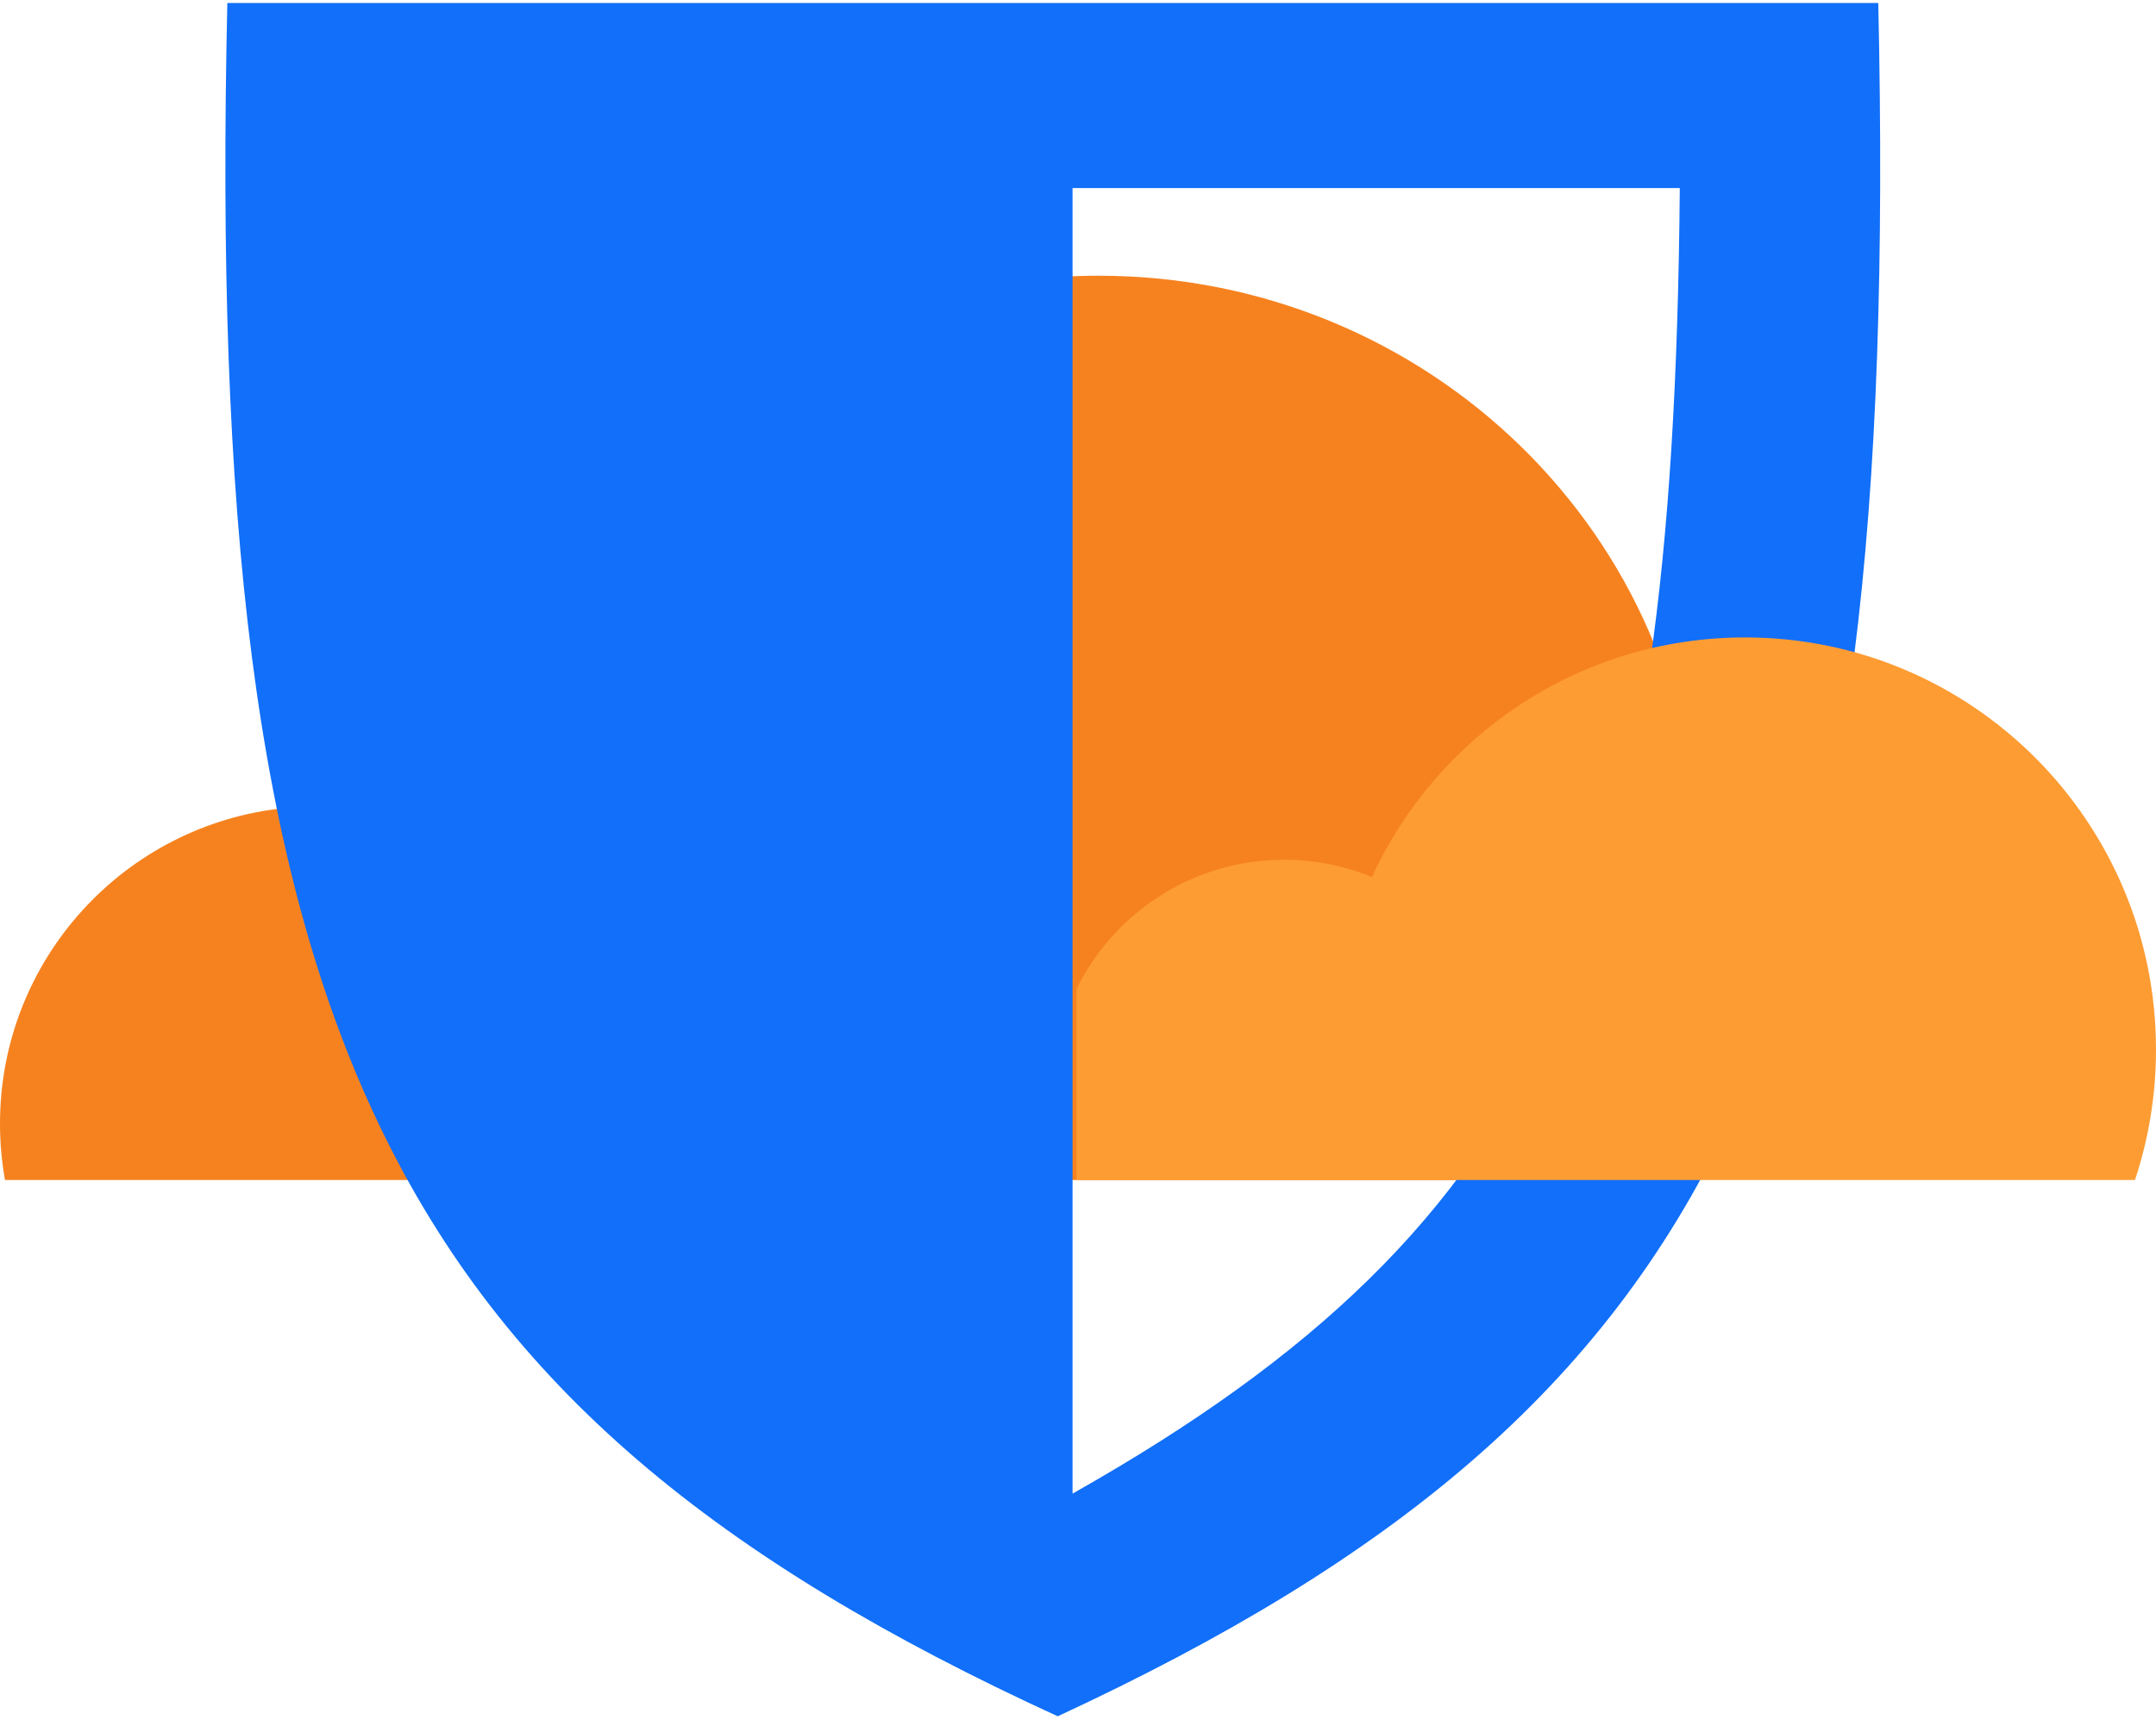
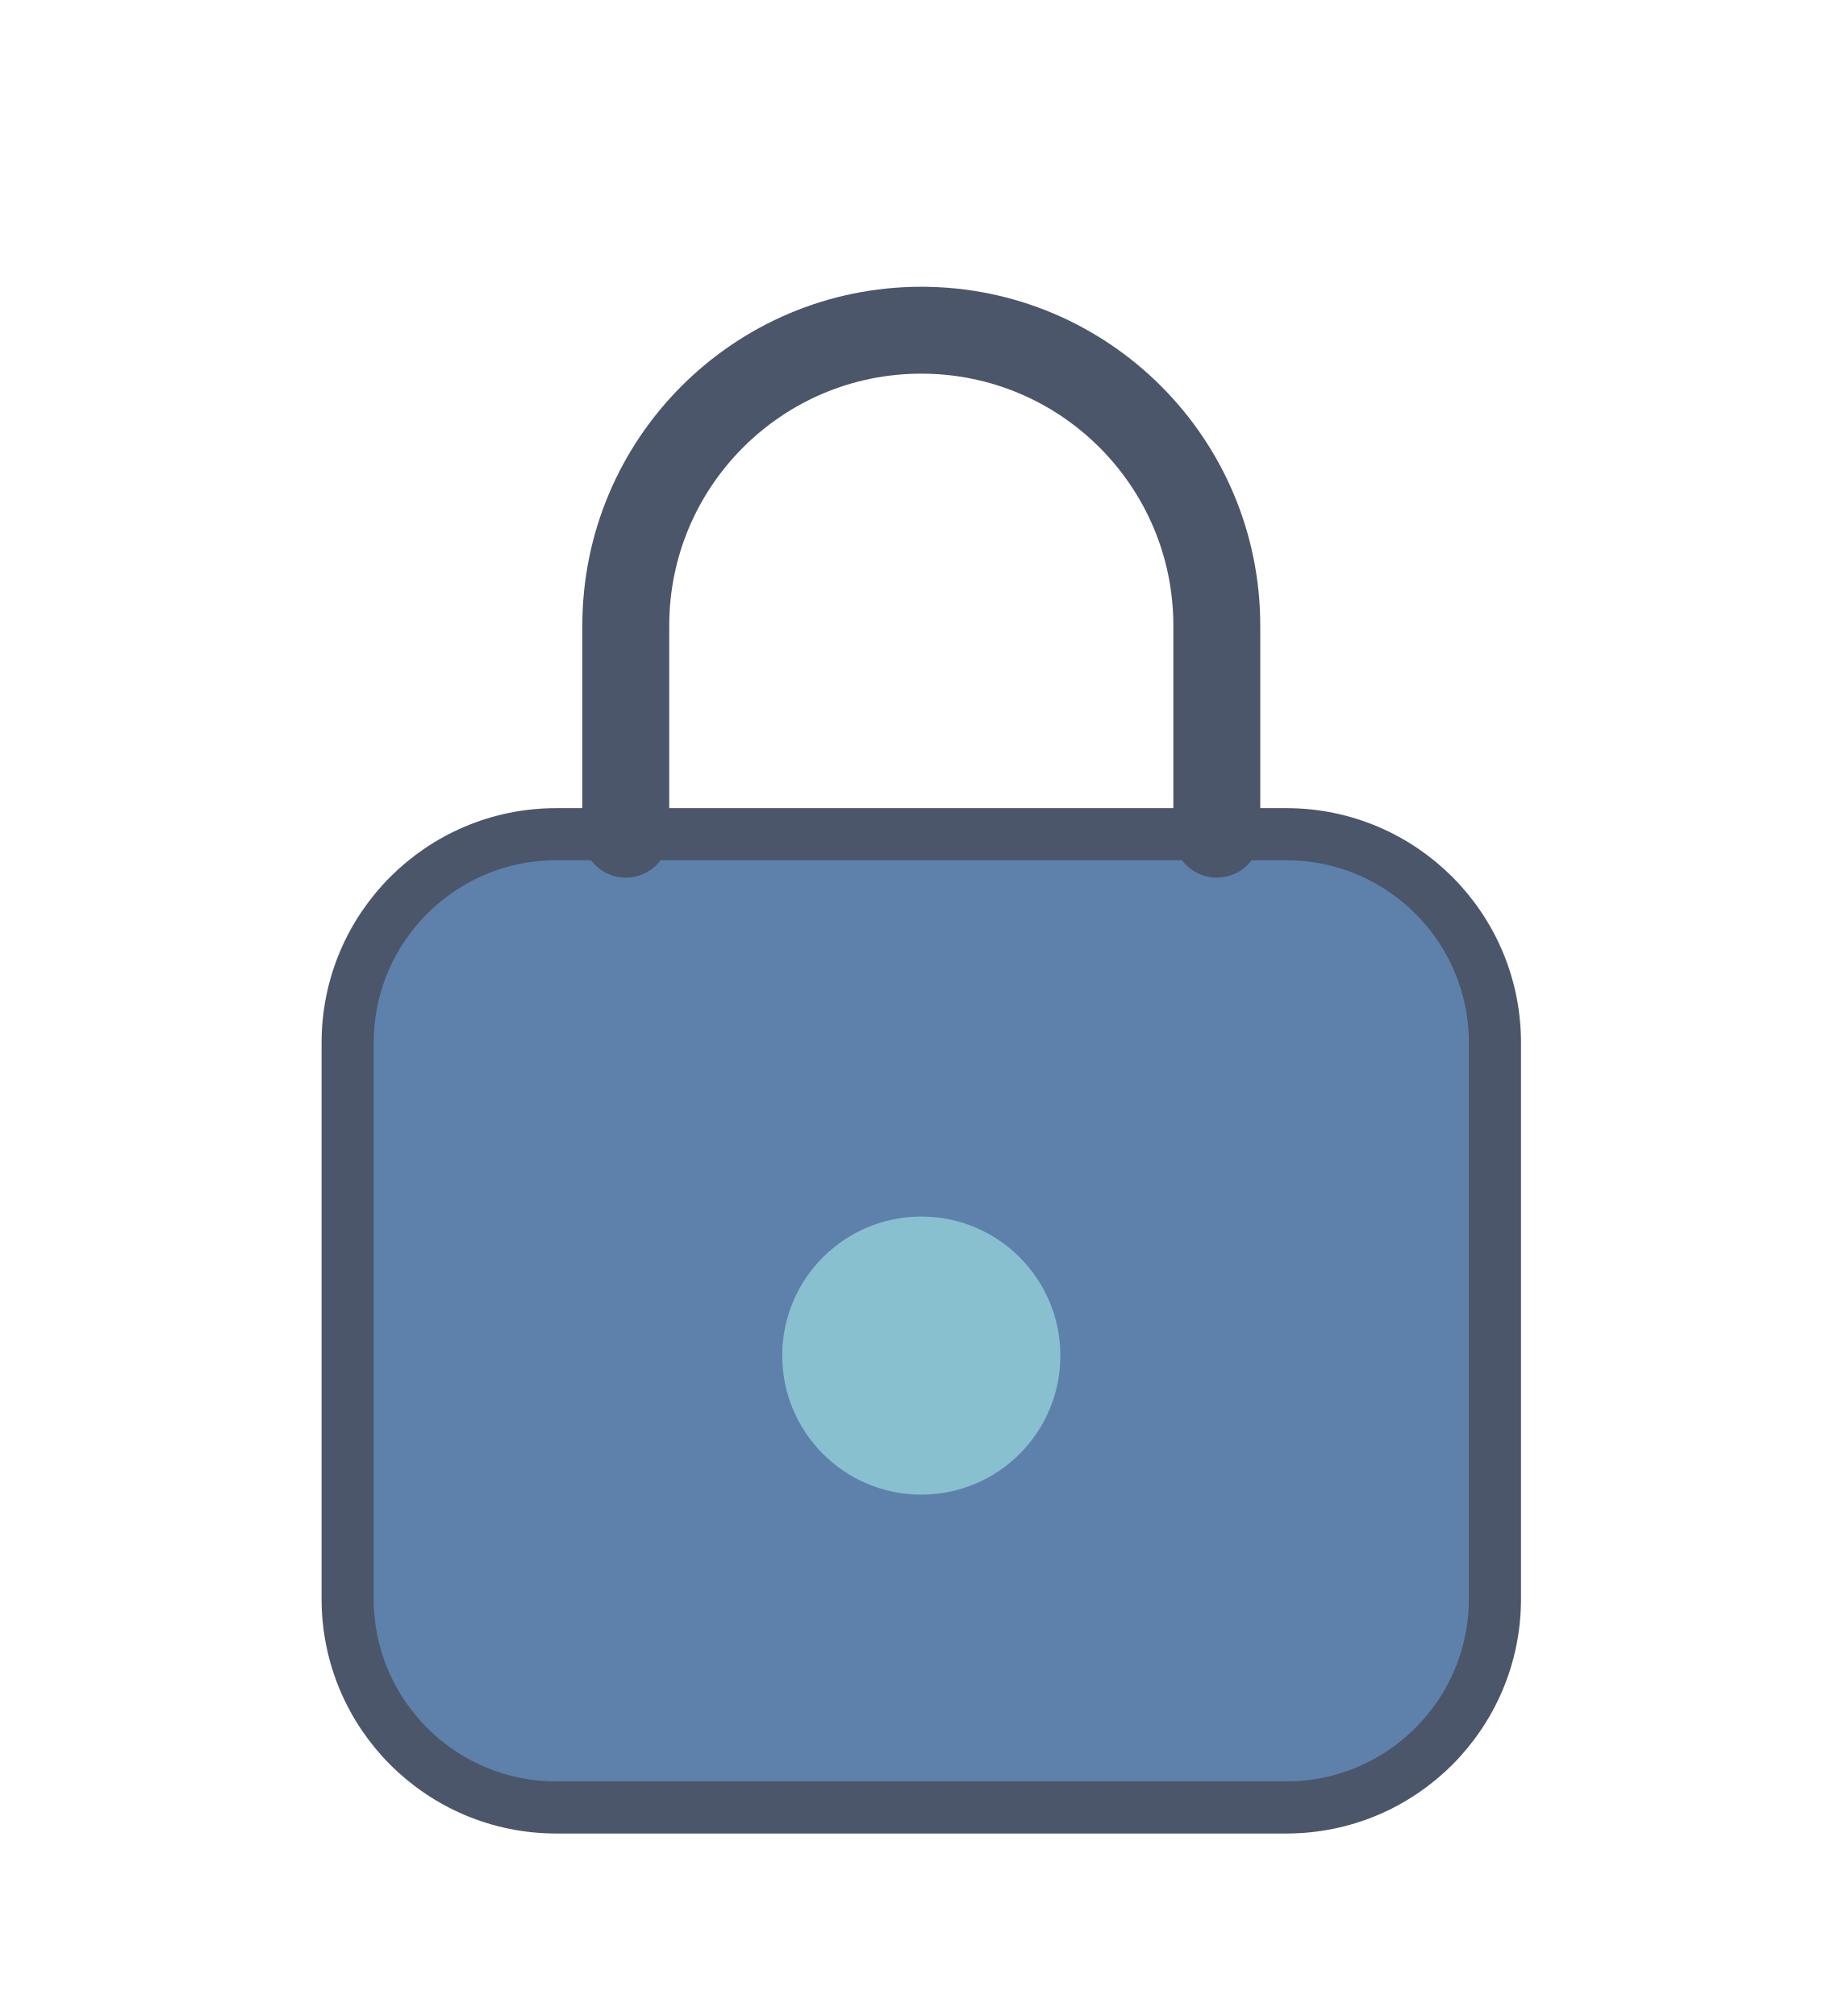
- <svg xmlns="http://www.w3.org/2000/svg" width="727" height="580" viewBox="0 0 727 580" fill="none">
-   <path d="M370.5 93C481.785 93 572 181.2 572 290C572 329.877 559.879 366.986 539.046 398H1.682C0.577 391.834 0 385.484 0 379C0 323.617 42.077 278.061 96.008 272.558C92.771 263.989 91 254.701 91 245C91 201.922 125.922 167 169 167C182.365 167 194.945 170.362 205.94 176.286C242.437 125.895 302.539 93 370.5 93Z" fill="#F6821F" />
-   <path fill-rule="evenodd" clip-rule="evenodd" d="M76.657 1.007C72.78 172.923 85.549 291.119 127.869 379.459C170.188 467.799 242.092 526.353 356.665 578.892C469.877 526.354 540.929 467.802 582.746 379.461C624.564 291.12 637.181 172.923 633.35 1.007H76.657ZM523.796 342.933C554.479 275.533 565.347 188.379 566.419 63.939L566.422 63.432H361.661V503.786L362.405 503.364C442.602 457.962 493.101 410.36 523.796 342.933Z" fill="#116FF9" />
-   <path d="M588.465 215C664.976 215 727 277.233 727 354C727 369.378 724.509 384.172 719.913 398H363V333.553C375.721 307.751 402.287 290 433 290C443.483 290 453.482 292.068 462.613 295.818C484.559 248.11 532.658 215 588.465 215Z" fill="#FD9C33" />
+ <svg xmlns="http://www.w3.org/2000/svg" viewBox="0 0 53 58" fill="none">
+   <rect x="10" y="24" width="33" height="28" rx="6" fill="#5e81ac" stroke="#4c566a" stroke-width="1.5" />
+   <path d="M18 24V18a8.5 8.5 0 1 1 17 0v6" stroke="#4c566a" stroke-width="2.5" stroke-linecap="round" fill="none" />
+   <circle cx="26.5" cy="39" r="4" fill="#88c0d0" />
</svg>
